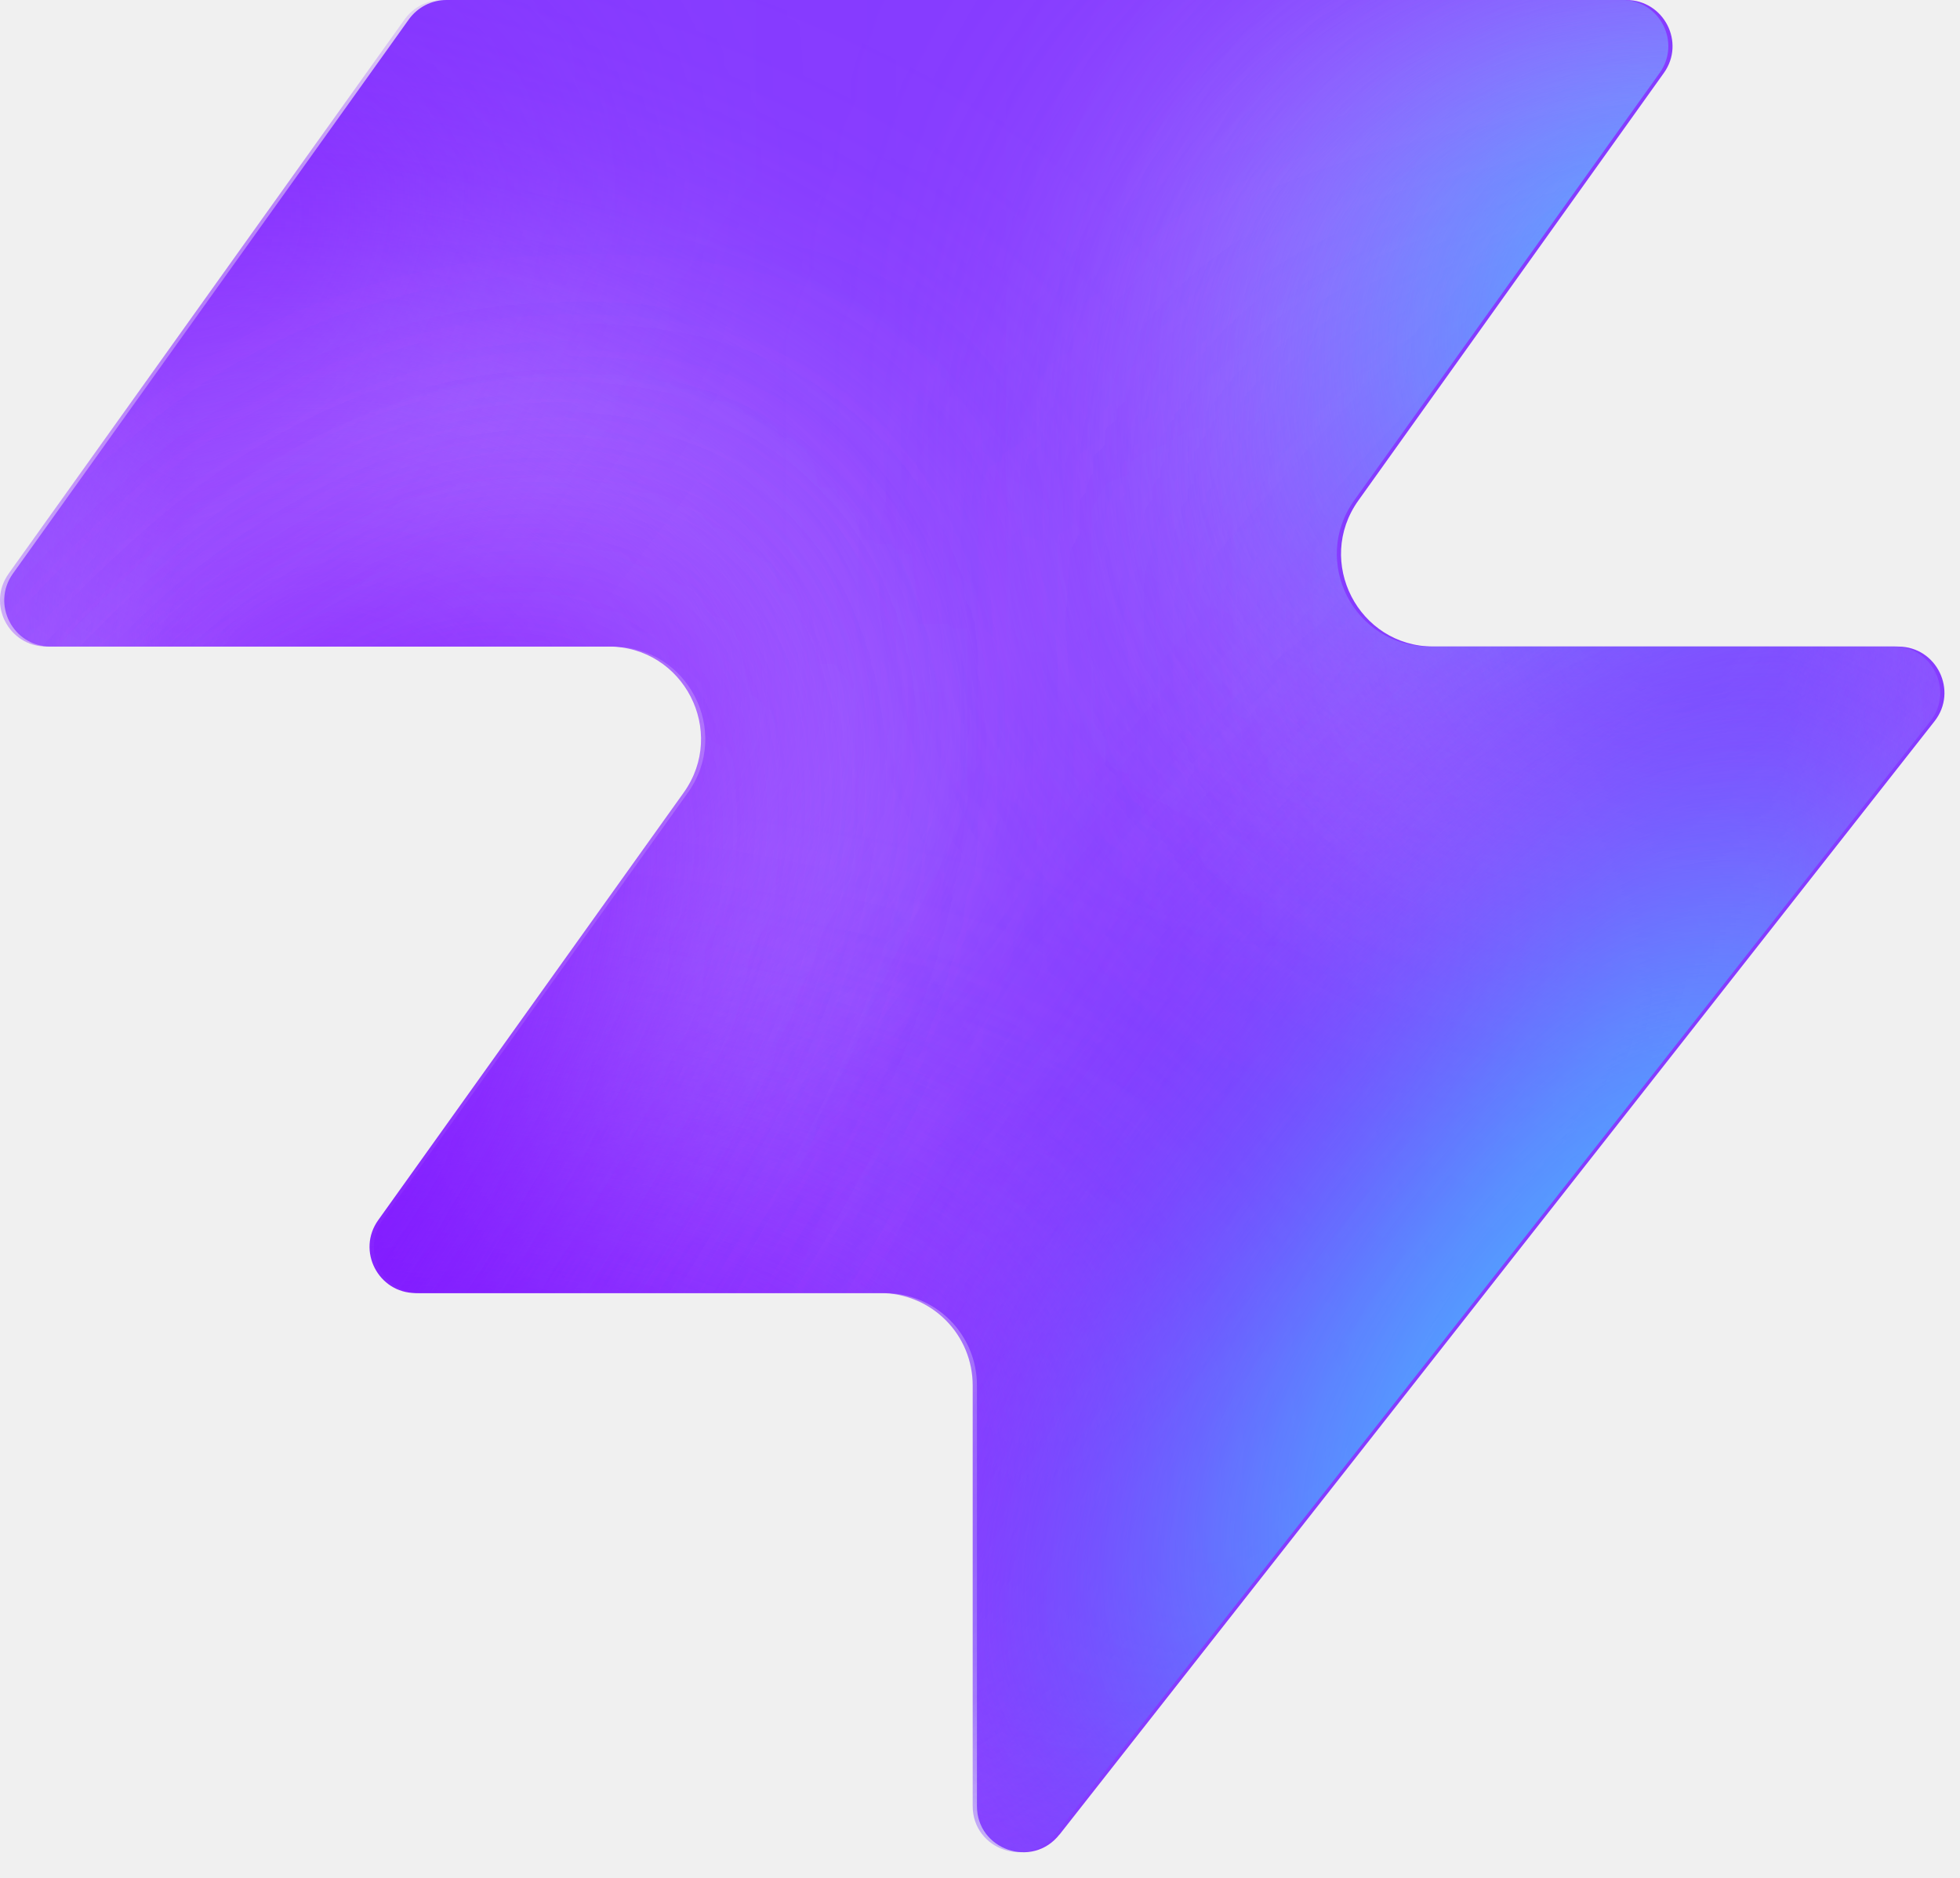
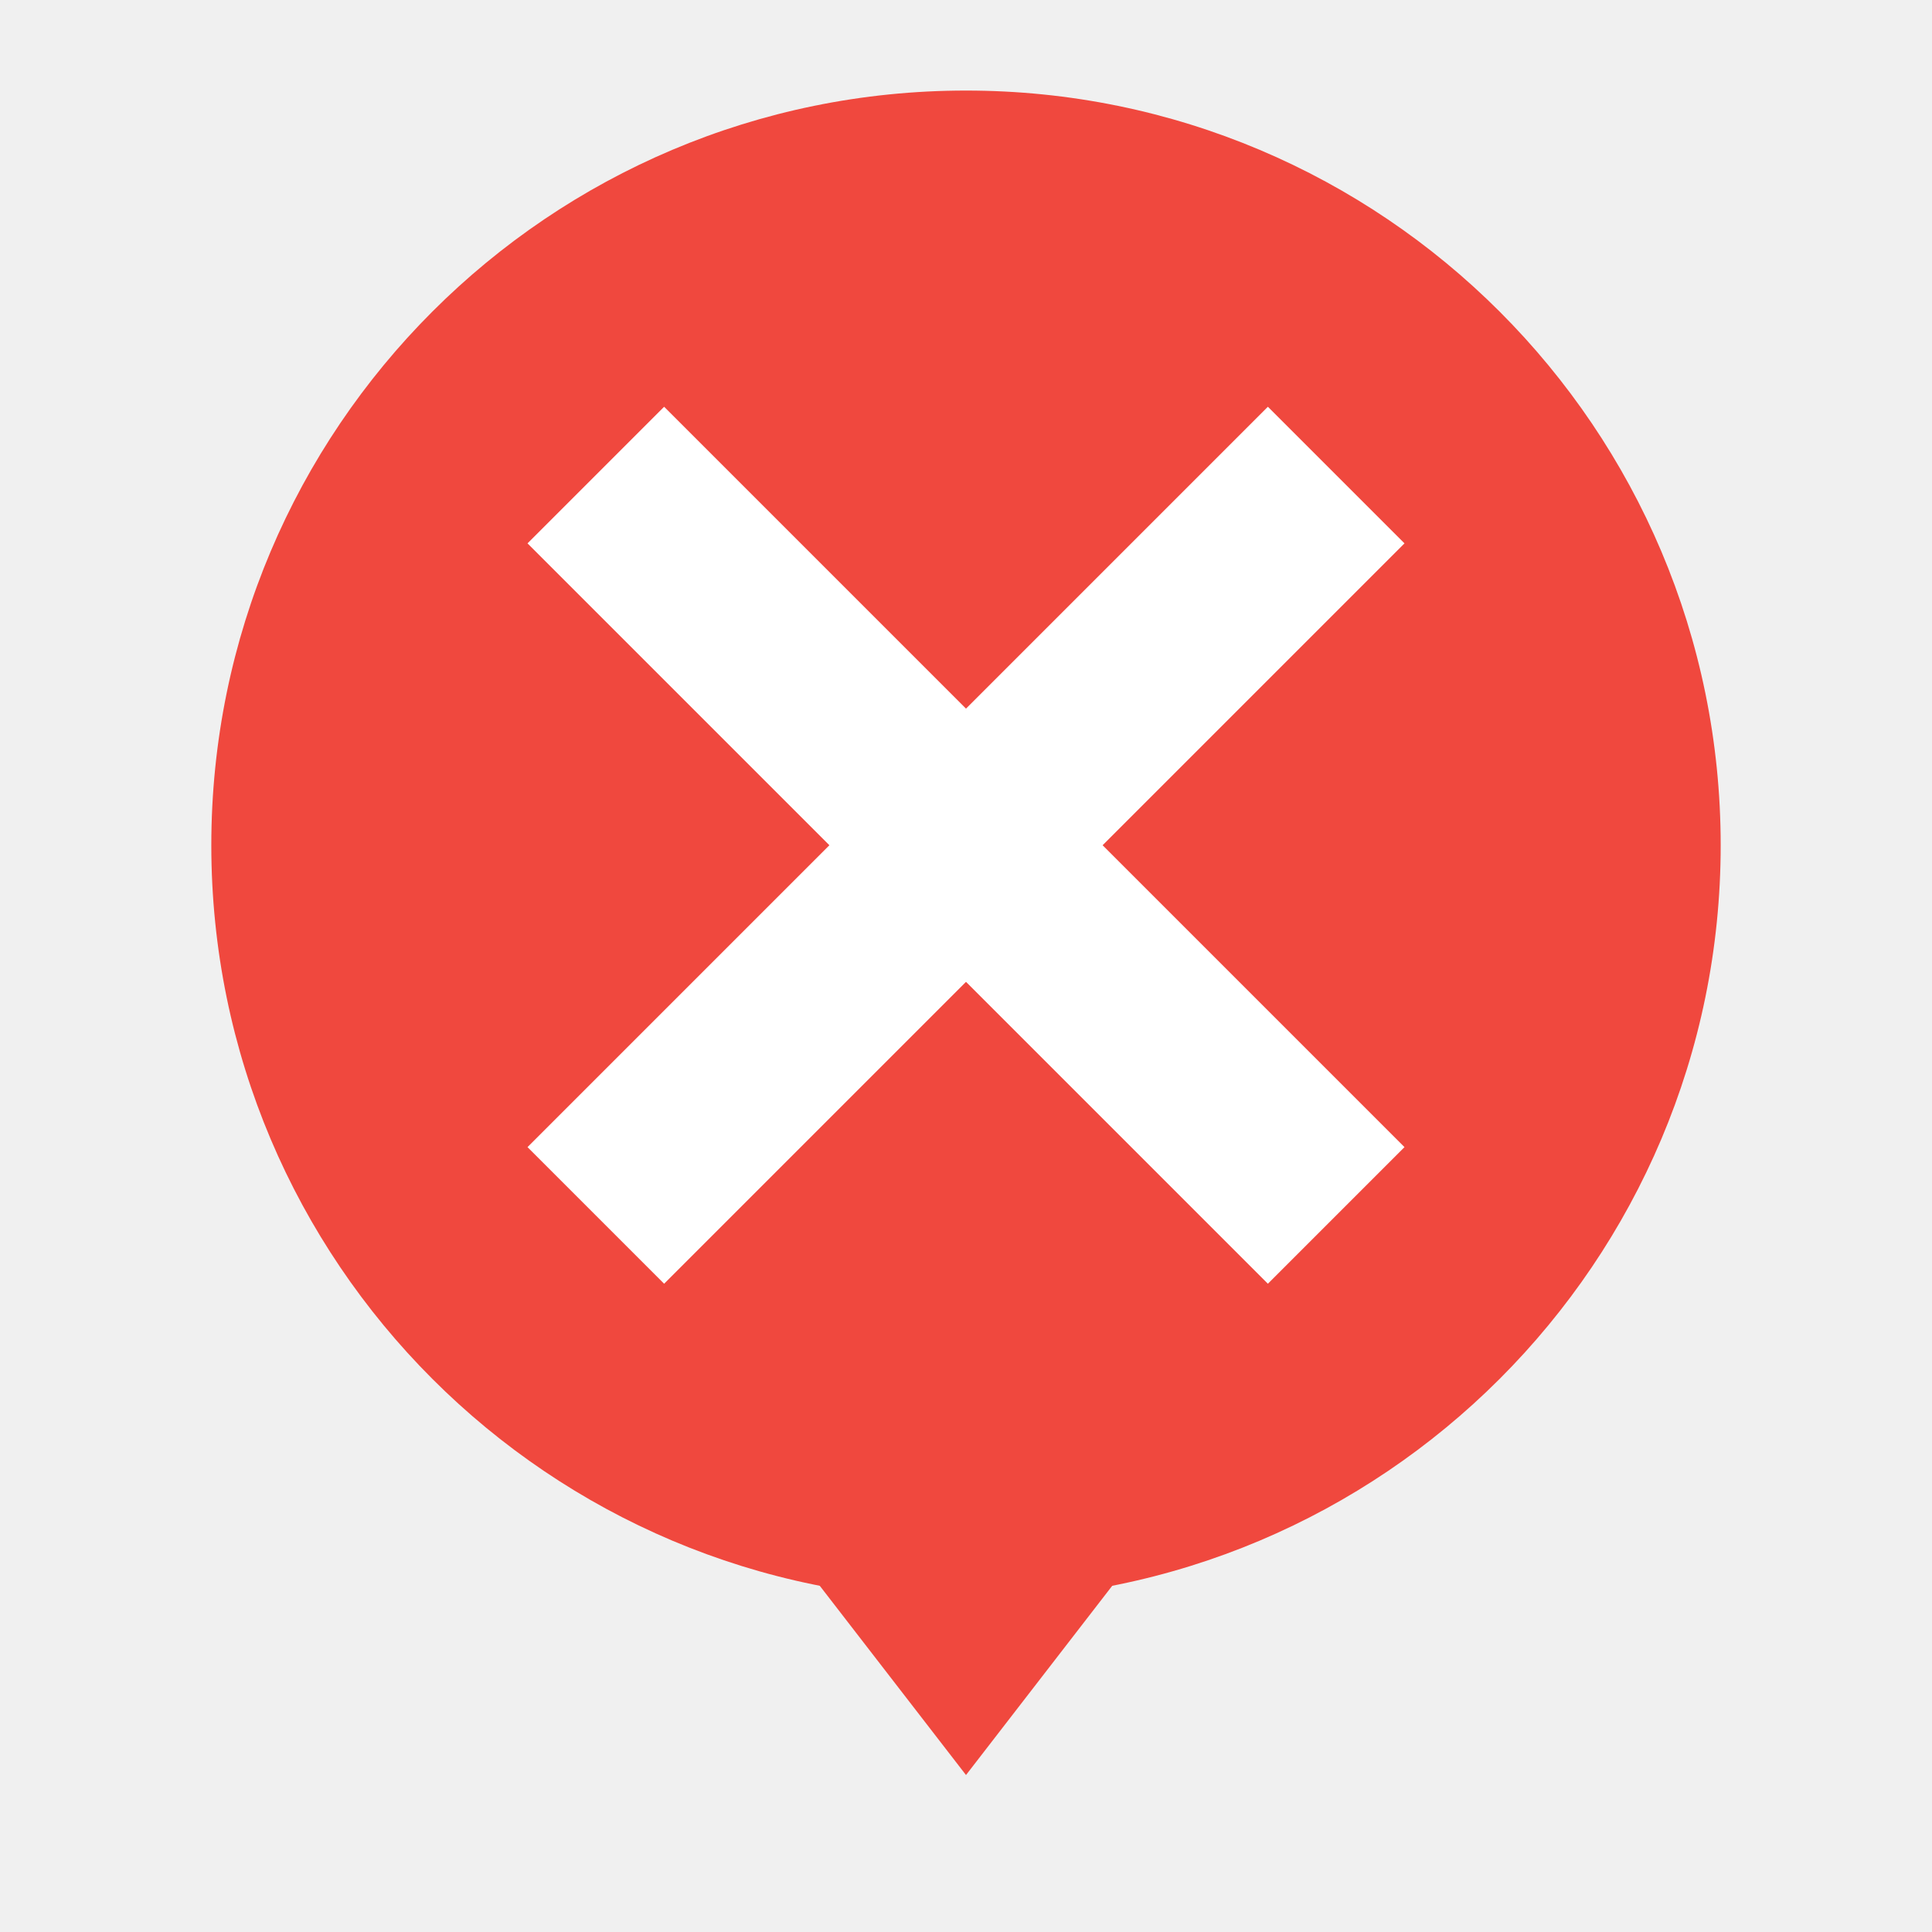
- <svg xmlns="http://www.w3.org/2000/svg" width="48" height="46" fill="none" viewBox="0 0 48 46">
-   <path fill="#863bff" d="M25.946 44.938c-.664.845-2.021.375-2.021-.698V33.937a2.26 2.26 0 0 0-2.262-2.262H10.287c-.92 0-1.456-1.04-.92-1.788l7.48-10.471c1.07-1.497 0-3.578-1.842-3.578H1.237c-.92 0-1.456-1.04-.92-1.788L10.013.474c.214-.297.556-.474.92-.474h28.894c.92 0 1.456 1.04.92 1.788l-7.48 10.471c-1.07 1.498 0 3.579 1.842 3.579h11.377c.943 0 1.473 1.088.89 1.83L25.947 44.94z" style="fill:#863bff;fill:color(display-p3 .525 .23 1);fill-opacity:1" />
-   <mask id="a" width="48" height="46" x="0" y="0" maskUnits="userSpaceOnUse" style="mask-type:alpha">
-     <path fill="#000" d="M25.842 44.938c-.664.844-2.021.375-2.021-.698V33.937a2.26 2.26 0 0 0-2.262-2.262H10.183c-.92 0-1.456-1.04-.92-1.788l7.48-10.471c1.07-1.498 0-3.579-1.842-3.579H1.133c-.92 0-1.456-1.04-.92-1.787L9.91.473c.214-.297.556-.474.92-.474h28.894c.92 0 1.456 1.04.92 1.788l-7.48 10.471c-1.07 1.498 0 3.578 1.842 3.578h11.377c.943 0 1.473 1.088.89 1.832L25.843 44.94z" style="fill:#000;fill-opacity:1" />
-   </mask>
-   <g mask="url(#a)">
-     <g filter="url(#b)">
-       <ellipse cx="5.508" cy="14.704" fill="#ede6ff" rx="5.508" ry="14.704" style="fill:#ede6ff;fill:color(display-p3 .927 .903 1);fill-opacity:1" transform="matrix(.00324 1 1 -.00324 -4.47 31.516)" />
-     </g>
-     <g filter="url(#c)">
-       <ellipse cx="10.399" cy="29.851" fill="#ede6ff" rx="10.399" ry="29.851" style="fill:#ede6ff;fill:color(display-p3 .927 .903 1);fill-opacity:1" transform="matrix(.00324 1 1 -.00324 -39.328 7.883)" />
-     </g>
-     <g filter="url(#d)">
-       <ellipse cx="5.508" cy="30.487" fill="#7e14ff" rx="5.508" ry="30.487" style="fill:#7e14ff;fill:color(display-p3 .492 .077 1);fill-opacity:1" transform="rotate(89.814 -25.913 -14.639)scale(1 -1)" />
-     </g>
-     <g filter="url(#e)">
-       <ellipse cx="5.508" cy="30.599" fill="#7e14ff" rx="5.508" ry="30.599" style="fill:#7e14ff;fill:color(display-p3 .492 .077 1);fill-opacity:1" transform="rotate(89.814 -32.644 -3.334)scale(1 -1)" />
-     </g>
-     <g filter="url(#f)">
-       <ellipse cx="5.508" cy="30.599" fill="#7e14ff" rx="5.508" ry="30.599" style="fill:#7e14ff;fill:color(display-p3 .492 .077 1);fill-opacity:1" transform="matrix(.00324 1 1 -.00324 -34.34 30.47)" />
-     </g>
-     <g filter="url(#g)">
-       <ellipse cx="14.072" cy="22.078" fill="#ede6ff" rx="14.072" ry="22.078" style="fill:#ede6ff;fill:color(display-p3 .927 .903 1);fill-opacity:1" transform="rotate(93.35 24.506 48.493)scale(-1 1)" />
-     </g>
-     <g filter="url(#h)">
-       <ellipse cx="3.47" cy="21.501" fill="#7e14ff" rx="3.47" ry="21.501" style="fill:#7e14ff;fill:color(display-p3 .492 .077 1);fill-opacity:1" transform="rotate(89.009 28.708 47.59)scale(-1 1)" />
-     </g>
-     <g filter="url(#i)">
-       <ellipse cx="3.47" cy="21.501" fill="#7e14ff" rx="3.47" ry="21.501" style="fill:#7e14ff;fill:color(display-p3 .492 .077 1);fill-opacity:1" transform="rotate(89.009 28.708 47.59)scale(-1 1)" />
-     </g>
-     <g filter="url(#j)">
-       <ellipse cx=".387" cy="8.972" fill="#7e14ff" rx="4.407" ry="29.108" style="fill:#7e14ff;fill:color(display-p3 .492 .077 1);fill-opacity:1" transform="rotate(39.51 .387 8.972)" />
-     </g>
-     <g filter="url(#k)">
-       <ellipse cx="47.523" cy="-6.092" fill="#7e14ff" rx="4.407" ry="29.108" style="fill:#7e14ff;fill:color(display-p3 .492 .077 1);fill-opacity:1" transform="rotate(37.892 47.523 -6.092)" />
-     </g>
-     <g filter="url(#l)">
-       <ellipse cx="41.412" cy="6.333" fill="#47bfff" rx="5.971" ry="9.665" style="fill:#47bfff;fill:color(display-p3 .28 .748 1);fill-opacity:1" transform="rotate(37.892 41.412 6.333)" />
-     </g>
-     <g filter="url(#m)">
-       <ellipse cx="-1.879" cy="38.332" fill="#7e14ff" rx="4.407" ry="29.108" style="fill:#7e14ff;fill:color(display-p3 .492 .077 1);fill-opacity:1" transform="rotate(37.892 -1.88 38.332)" />
-     </g>
-     <g filter="url(#n)">
-       <ellipse cx="-1.879" cy="38.332" fill="#7e14ff" rx="4.407" ry="29.108" style="fill:#7e14ff;fill:color(display-p3 .492 .077 1);fill-opacity:1" transform="rotate(37.892 -1.88 38.332)" />
-     </g>
-     <g filter="url(#o)">
-       <ellipse cx="35.651" cy="29.907" fill="#7e14ff" rx="4.407" ry="29.108" style="fill:#7e14ff;fill:color(display-p3 .492 .077 1);fill-opacity:1" transform="rotate(37.892 35.651 29.907)" />
-     </g>
-     <g filter="url(#p)">
-       <ellipse cx="38.418" cy="32.4" fill="#47bfff" rx="5.971" ry="15.297" style="fill:#47bfff;fill:color(display-p3 .28 .748 1);fill-opacity:1" transform="rotate(37.892 38.418 32.4)" />
-     </g>
-   </g>
-   <defs>
-     <filter id="b" width="60.045" height="41.654" x="-19.77" y="16.149" color-interpolation-filters="sRGB" filterUnits="userSpaceOnUse">
-       <feFlood flood-opacity="0" result="BackgroundImageFix" />
-       <feBlend in="SourceGraphic" in2="BackgroundImageFix" result="shape" />
-       <feGaussianBlur result="effect1_foregroundBlur_2002_17158" stdDeviation="7.659" />
-     </filter>
-     <filter id="c" width="90.34" height="51.437" x="-54.613" y="-7.533" color-interpolation-filters="sRGB" filterUnits="userSpaceOnUse">
-       <feFlood flood-opacity="0" result="BackgroundImageFix" />
-       <feBlend in="SourceGraphic" in2="BackgroundImageFix" result="shape" />
-       <feGaussianBlur result="effect1_foregroundBlur_2002_17158" stdDeviation="7.659" />
-     </filter>
-     <filter id="d" width="79.355" height="29.4" x="-49.64" y="2.03" color-interpolation-filters="sRGB" filterUnits="userSpaceOnUse">
-       <feFlood flood-opacity="0" result="BackgroundImageFix" />
-       <feBlend in="SourceGraphic" in2="BackgroundImageFix" result="shape" />
-       <feGaussianBlur result="effect1_foregroundBlur_2002_17158" stdDeviation="4.596" />
-     </filter>
-     <filter id="e" width="79.579" height="29.4" x="-45.045" y="20.029" color-interpolation-filters="sRGB" filterUnits="userSpaceOnUse">
-       <feFlood flood-opacity="0" result="BackgroundImageFix" />
-       <feBlend in="SourceGraphic" in2="BackgroundImageFix" result="shape" />
-       <feGaussianBlur result="effect1_foregroundBlur_2002_17158" stdDeviation="4.596" />
-     </filter>
-     <filter id="f" width="79.579" height="29.4" x="-43.513" y="21.178" color-interpolation-filters="sRGB" filterUnits="userSpaceOnUse">
-       <feFlood flood-opacity="0" result="BackgroundImageFix" />
-       <feBlend in="SourceGraphic" in2="BackgroundImageFix" result="shape" />
-       <feGaussianBlur result="effect1_foregroundBlur_2002_17158" stdDeviation="4.596" />
-     </filter>
-     <filter id="g" width="74.749" height="58.852" x="15.756" y="-17.901" color-interpolation-filters="sRGB" filterUnits="userSpaceOnUse">
-       <feFlood flood-opacity="0" result="BackgroundImageFix" />
-       <feBlend in="SourceGraphic" in2="BackgroundImageFix" result="shape" />
-       <feGaussianBlur result="effect1_foregroundBlur_2002_17158" stdDeviation="7.659" />
-     </filter>
-     <filter id="h" width="61.377" height="25.362" x="23.548" y="2.284" color-interpolation-filters="sRGB" filterUnits="userSpaceOnUse">
-       <feFlood flood-opacity="0" result="BackgroundImageFix" />
-       <feBlend in="SourceGraphic" in2="BackgroundImageFix" result="shape" />
-       <feGaussianBlur result="effect1_foregroundBlur_2002_17158" stdDeviation="4.596" />
-     </filter>
-     <filter id="i" width="61.377" height="25.362" x="23.548" y="2.284" color-interpolation-filters="sRGB" filterUnits="userSpaceOnUse">
-       <feFlood flood-opacity="0" result="BackgroundImageFix" />
-       <feBlend in="SourceGraphic" in2="BackgroundImageFix" result="shape" />
-       <feGaussianBlur result="effect1_foregroundBlur_2002_17158" stdDeviation="4.596" />
-     </filter>
-     <filter id="j" width="56.045" height="63.649" x="-27.636" y="-22.853" color-interpolation-filters="sRGB" filterUnits="userSpaceOnUse">
-       <feFlood flood-opacity="0" result="BackgroundImageFix" />
-       <feBlend in="SourceGraphic" in2="BackgroundImageFix" result="shape" />
-       <feGaussianBlur result="effect1_foregroundBlur_2002_17158" stdDeviation="4.596" />
-     </filter>
-     <filter id="k" width="54.814" height="64.646" x="20.116" y="-38.415" color-interpolation-filters="sRGB" filterUnits="userSpaceOnUse">
-       <feFlood flood-opacity="0" result="BackgroundImageFix" />
-       <feBlend in="SourceGraphic" in2="BackgroundImageFix" result="shape" />
-       <feGaussianBlur result="effect1_foregroundBlur_2002_17158" stdDeviation="4.596" />
-     </filter>
-     <filter id="l" width="33.541" height="35.313" x="24.641" y="-11.323" color-interpolation-filters="sRGB" filterUnits="userSpaceOnUse">
-       <feFlood flood-opacity="0" result="BackgroundImageFix" />
-       <feBlend in="SourceGraphic" in2="BackgroundImageFix" result="shape" />
-       <feGaussianBlur result="effect1_foregroundBlur_2002_17158" stdDeviation="4.596" />
-     </filter>
-     <filter id="m" width="54.814" height="64.646" x="-29.286" y="6.009" color-interpolation-filters="sRGB" filterUnits="userSpaceOnUse">
-       <feFlood flood-opacity="0" result="BackgroundImageFix" />
-       <feBlend in="SourceGraphic" in2="BackgroundImageFix" result="shape" />
-       <feGaussianBlur result="effect1_foregroundBlur_2002_17158" stdDeviation="4.596" />
-     </filter>
-     <filter id="n" width="54.814" height="64.646" x="-29.286" y="6.009" color-interpolation-filters="sRGB" filterUnits="userSpaceOnUse">
-       <feFlood flood-opacity="0" result="BackgroundImageFix" />
-       <feBlend in="SourceGraphic" in2="BackgroundImageFix" result="shape" />
-       <feGaussianBlur result="effect1_foregroundBlur_2002_17158" stdDeviation="4.596" />
-     </filter>
-     <filter id="o" width="54.814" height="64.646" x="8.244" y="-2.416" color-interpolation-filters="sRGB" filterUnits="userSpaceOnUse">
-       <feFlood flood-opacity="0" result="BackgroundImageFix" />
-       <feBlend in="SourceGraphic" in2="BackgroundImageFix" result="shape" />
-       <feGaussianBlur result="effect1_foregroundBlur_2002_17158" stdDeviation="4.596" />
-     </filter>
-     <filter id="p" width="39.409" height="43.623" x="18.713" y="10.588" color-interpolation-filters="sRGB" filterUnits="userSpaceOnUse">
-       <feFlood flood-opacity="0" result="BackgroundImageFix" />
-       <feBlend in="SourceGraphic" in2="BackgroundImageFix" result="shape" />
-       <feGaussianBlur result="effect1_foregroundBlur_2002_17158" stdDeviation="4.596" />
-     </filter>
-   </defs>
+ <svg xmlns="http://www.w3.org/2000/svg" width="32" height="32" viewBox="0 0 32 32" fill="none">
+   <circle cx="16" cy="14" r="12.5" fill="#F0483E" />
+   <path d="M12.6 25h6.8L16 29.4z" fill="#F0483E" />
+   <path d="M11 9l10 10M21 9L11 19" stroke="#fff" stroke-width="3.2" stroke-linecap="square" />
</svg>
